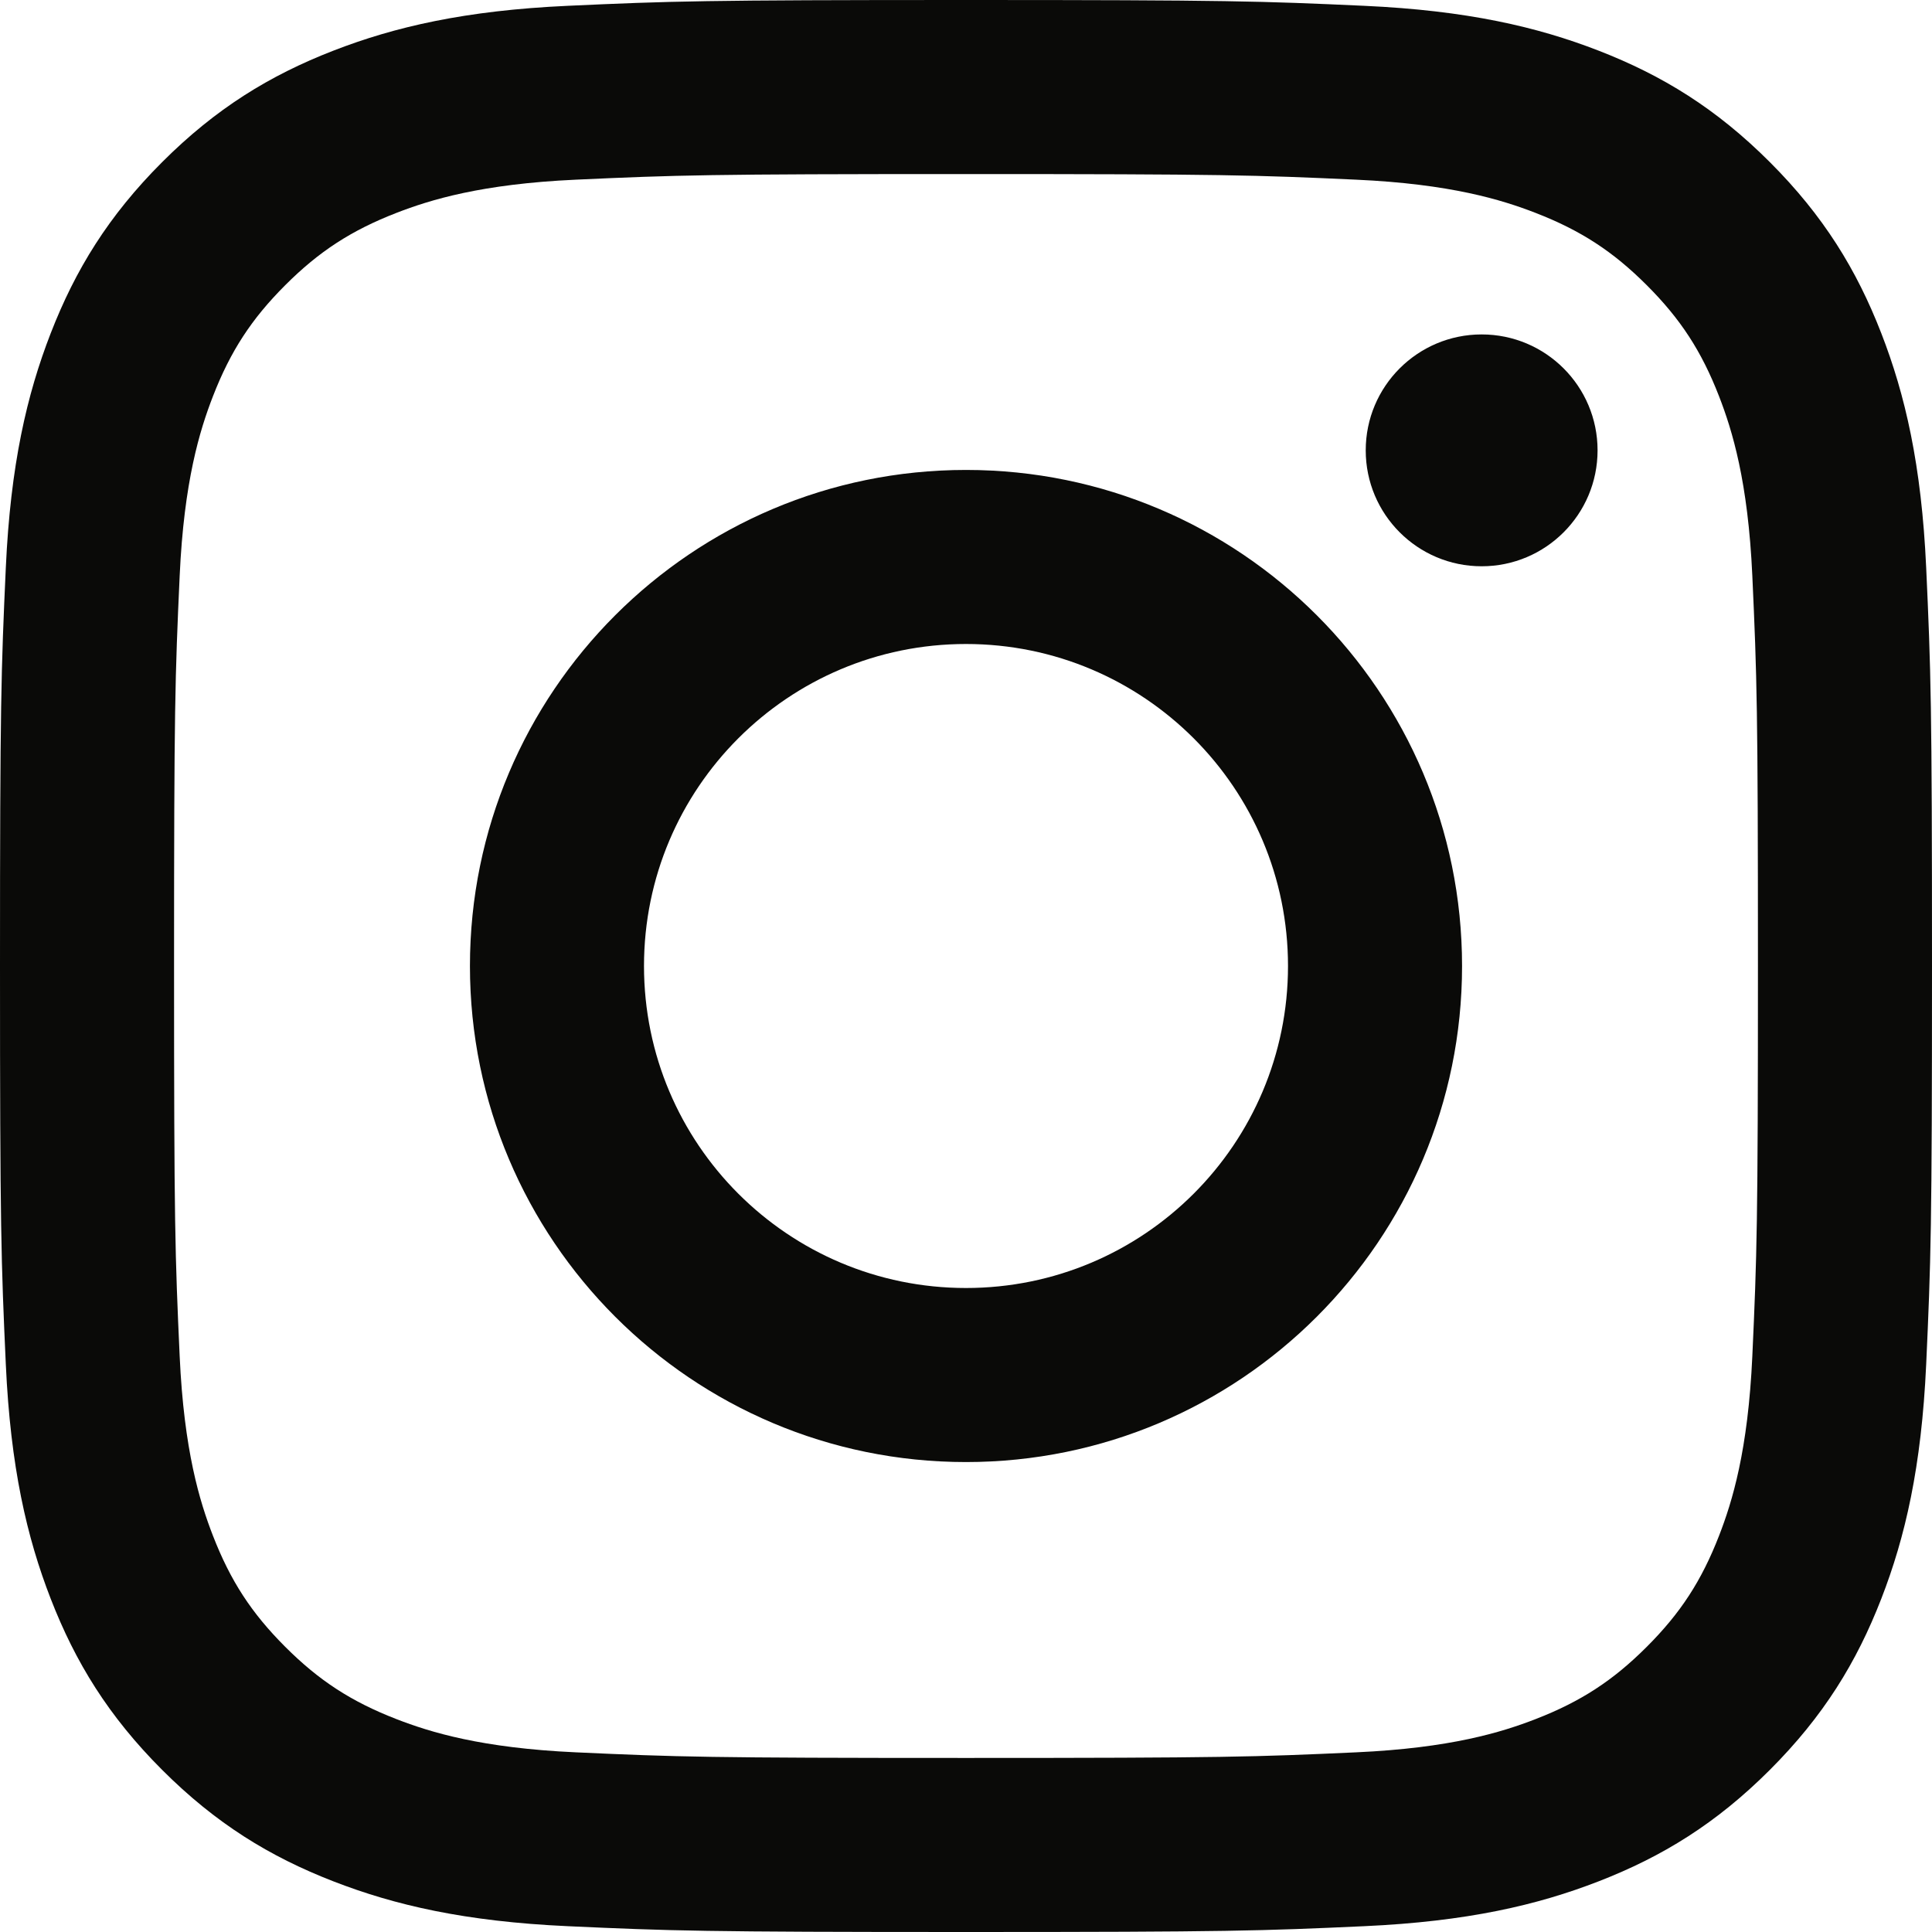
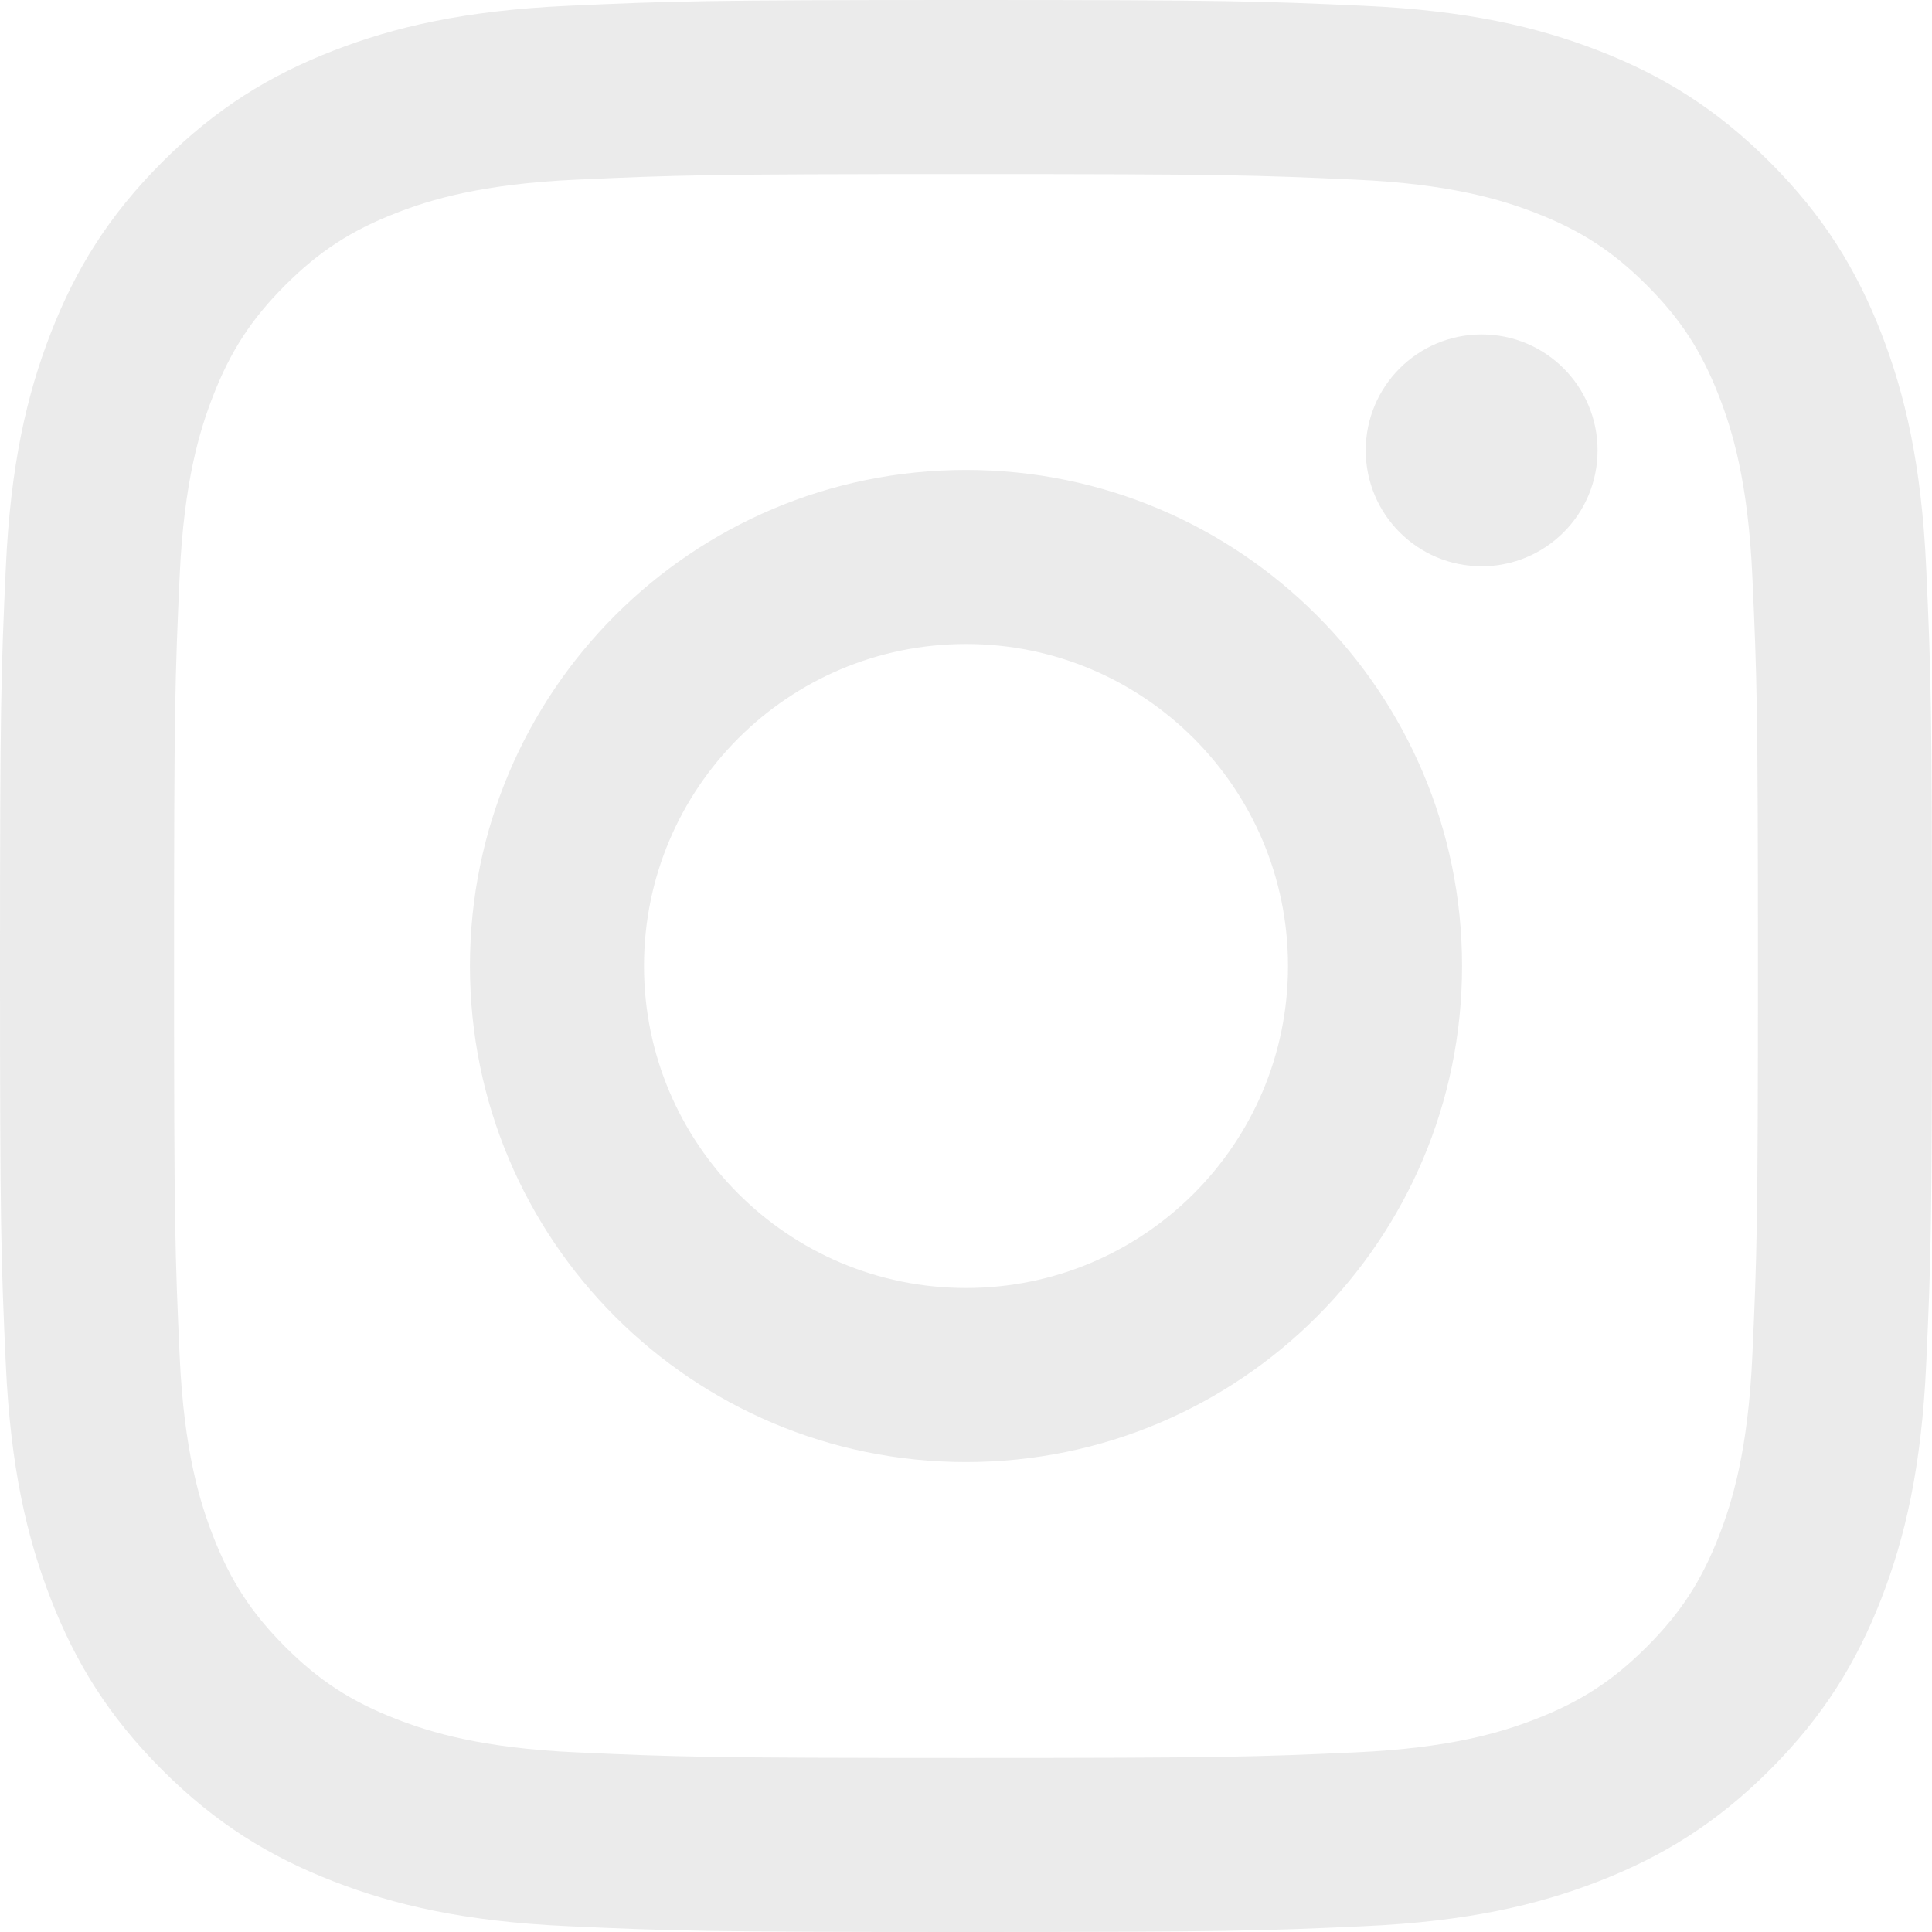
<svg xmlns="http://www.w3.org/2000/svg" width="256px" height="256px" viewBox="0 0 256 256" version="1.1" preserveAspectRatio="xMidYMid">
  <g>
-     <path d="M128,23.064 C162.177,23.064 166.225,23.194 179.722,23.809 C192.202,24.379 198.98,26.464 203.491,28.217 C209.465,30.539 213.729,33.313 218.208,37.792 C222.687,42.271 225.461,46.535 227.783,52.509 C229.536,57.02 231.621,63.798 232.191,76.277 C232.806,89.775 232.936,93.823 232.936,128 C232.936,162.178 232.806,166.226 232.191,179.723 C231.621,192.203 229.536,198.98 227.783,203.491 C225.461,209.465 222.687,213.73 218.208,218.209 C213.729,222.688 209.465,225.462 203.491,227.783 C198.98,229.536 192.202,231.622 179.722,232.191 C166.227,232.807 162.179,232.937 128,232.937 C93.82,232.937 89.772,232.807 76.277,232.191 C63.797,231.622 57.02,229.536 52.509,227.783 C46.535,225.462 42.27,222.688 37.791,218.209 C33.312,213.73 30.538,209.465 28.217,203.491 C26.464,198.98 24.378,192.203 23.809,179.723 C23.193,166.226 23.063,162.178 23.063,128 C23.063,93.823 23.193,89.775 23.809,76.278 C24.378,63.798 26.464,57.02 28.217,52.509 C30.538,46.535 33.312,42.271 37.791,37.792 C42.27,33.313 46.535,30.539 52.509,28.217 C57.02,26.464 63.797,24.379 76.277,23.809 C89.774,23.194 93.822,23.064 128,23.064 M128,0 C93.237,0 88.878,0.147 75.226,0.77 C61.601,1.392 52.297,3.556 44.155,6.72 C35.737,9.991 28.599,14.368 21.483,21.484 C14.367,28.6 9.991,35.738 6.72,44.155 C3.555,52.297 1.392,61.602 0.77,75.226 C0.147,88.878 0,93.237 0,128 C0,162.763 0.147,167.122 0.77,180.774 C1.392,194.399 3.555,203.703 6.72,211.845 C9.991,220.262 14.367,227.401 21.483,234.517 C28.599,241.633 35.737,246.009 44.155,249.28 C52.297,252.445 61.601,254.608 75.226,255.23 C88.878,255.853 93.237,256 128,256 C162.763,256 167.122,255.853 180.774,255.23 C194.398,254.608 203.703,252.445 211.845,249.28 C220.262,246.009 227.4,241.633 234.516,234.517 C241.632,227.401 246.009,220.263 249.28,211.845 C252.444,203.703 254.608,194.399 255.23,180.774 C255.853,167.122 256,162.763 256,128 C256,93.237 255.853,88.878 255.23,75.226 C254.608,61.602 252.444,52.297 249.28,44.155 C246.009,35.738 241.632,28.6 234.516,21.484 C227.4,14.368 220.262,9.991 211.845,6.72 C203.703,3.556 194.398,1.392 180.774,0.77 C167.122,0.147 162.763,0 128,0 Z M128,62.27 C91.698,62.27 62.27,91.699 62.27,128 C62.27,164.302 91.698,193.73 128,193.73 C164.301,193.73 193.73,164.302 193.73,128 C193.73,91.699 164.301,62.27 128,62.27 Z M128,170.667 C104.436,170.667 85.333,151.564 85.333,128 C85.333,104.436 104.436,85.333 128,85.333 C151.564,85.333 170.667,104.436 170.667,128 C170.667,151.564 151.564,170.667 128,170.667 Z M211.686,59.673 C211.686,68.157 204.81,75.034 196.327,75.034 C187.843,75.034 180.966,68.157 180.966,59.673 C180.966,51.19 187.843,44.314 196.327,44.314 C204.81,44.314 211.686,51.19 211.686,59.673 Z" fill="#0A0A08" />
+     <path d="M128,23.064 C162.177,23.064 166.225,23.194 179.722,23.809 C192.202,24.379 198.98,26.464 203.491,28.217 C209.465,30.539 213.729,33.313 218.208,37.792 C222.687,42.271 225.461,46.535 227.783,52.509 C229.536,57.02 231.621,63.798 232.191,76.277 C232.806,89.775 232.936,93.823 232.936,128 C232.936,162.178 232.806,166.226 232.191,179.723 C231.621,192.203 229.536,198.98 227.783,203.491 C225.461,209.465 222.687,213.73 218.208,218.209 C213.729,222.688 209.465,225.462 203.491,227.783 C198.98,229.536 192.202,231.622 179.722,232.191 C166.227,232.807 162.179,232.937 128,232.937 C93.82,232.937 89.772,232.807 76.277,232.191 C63.797,231.622 57.02,229.536 52.509,227.783 C46.535,225.462 42.27,222.688 37.791,218.209 C33.312,213.73 30.538,209.465 28.217,203.491 C26.464,198.98 24.378,192.203 23.809,179.723 C23.193,166.226 23.063,162.178 23.063,128 C23.063,93.823 23.193,89.775 23.809,76.278 C24.378,63.798 26.464,57.02 28.217,52.509 C30.538,46.535 33.312,42.271 37.791,37.792 C42.27,33.313 46.535,30.539 52.509,28.217 C57.02,26.464 63.797,24.379 76.277,23.809 C89.774,23.194 93.822,23.064 128,23.064 M128,0 C93.237,0 88.878,0.147 75.226,0.77 C61.601,1.392 52.297,3.556 44.155,6.72 C35.737,9.991 28.599,14.368 21.483,21.484 C14.367,28.6 9.991,35.738 6.72,44.155 C3.555,52.297 1.392,61.602 0.77,75.226 C0.147,88.878 0,93.237 0,128 C0,162.763 0.147,167.122 0.77,180.774 C1.392,194.399 3.555,203.703 6.72,211.845 C9.991,220.262 14.367,227.401 21.483,234.517 C28.599,241.633 35.737,246.009 44.155,249.28 C52.297,252.445 61.601,254.608 75.226,255.23 C88.878,255.853 93.237,256 128,256 C162.763,256 167.122,255.853 180.774,255.23 C194.398,254.608 203.703,252.445 211.845,249.28 C220.262,246.009 227.4,241.633 234.516,234.517 C241.632,227.401 246.009,220.263 249.28,211.845 C252.444,203.703 254.608,194.399 255.23,180.774 C255.853,167.122 256,162.763 256,128 C256,93.237 255.853,88.878 255.23,75.226 C254.608,61.602 252.444,52.297 249.28,44.155 C246.009,35.738 241.632,28.6 234.516,21.484 C227.4,14.368 220.262,9.991 211.845,6.72 C203.703,3.556 194.398,1.392 180.774,0.77 C167.122,0.147 162.763,0 128,0 Z M128,62.27 C91.698,62.27 62.27,91.699 62.27,128 C62.27,164.302 91.698,193.73 128,193.73 C164.301,193.73 193.73,164.302 193.73,128 C193.73,91.699 164.301,62.27 128,62.27 Z M128,170.667 C104.436,170.667 85.333,151.564 85.333,128 C85.333,104.436 104.436,85.333 128,85.333 C151.564,85.333 170.667,104.436 170.667,128 C170.667,151.564 151.564,170.667 128,170.667 Z M211.686,59.673 C211.686,68.157 204.81,75.034 196.327,75.034 C187.843,75.034 180.966,68.157 180.966,59.673 C180.966,51.19 187.843,44.314 196.327,44.314 C204.81,44.314 211.686,51.19 211.686,59.673 Z" fill="#ebebeb" />
  </g>
</svg>
